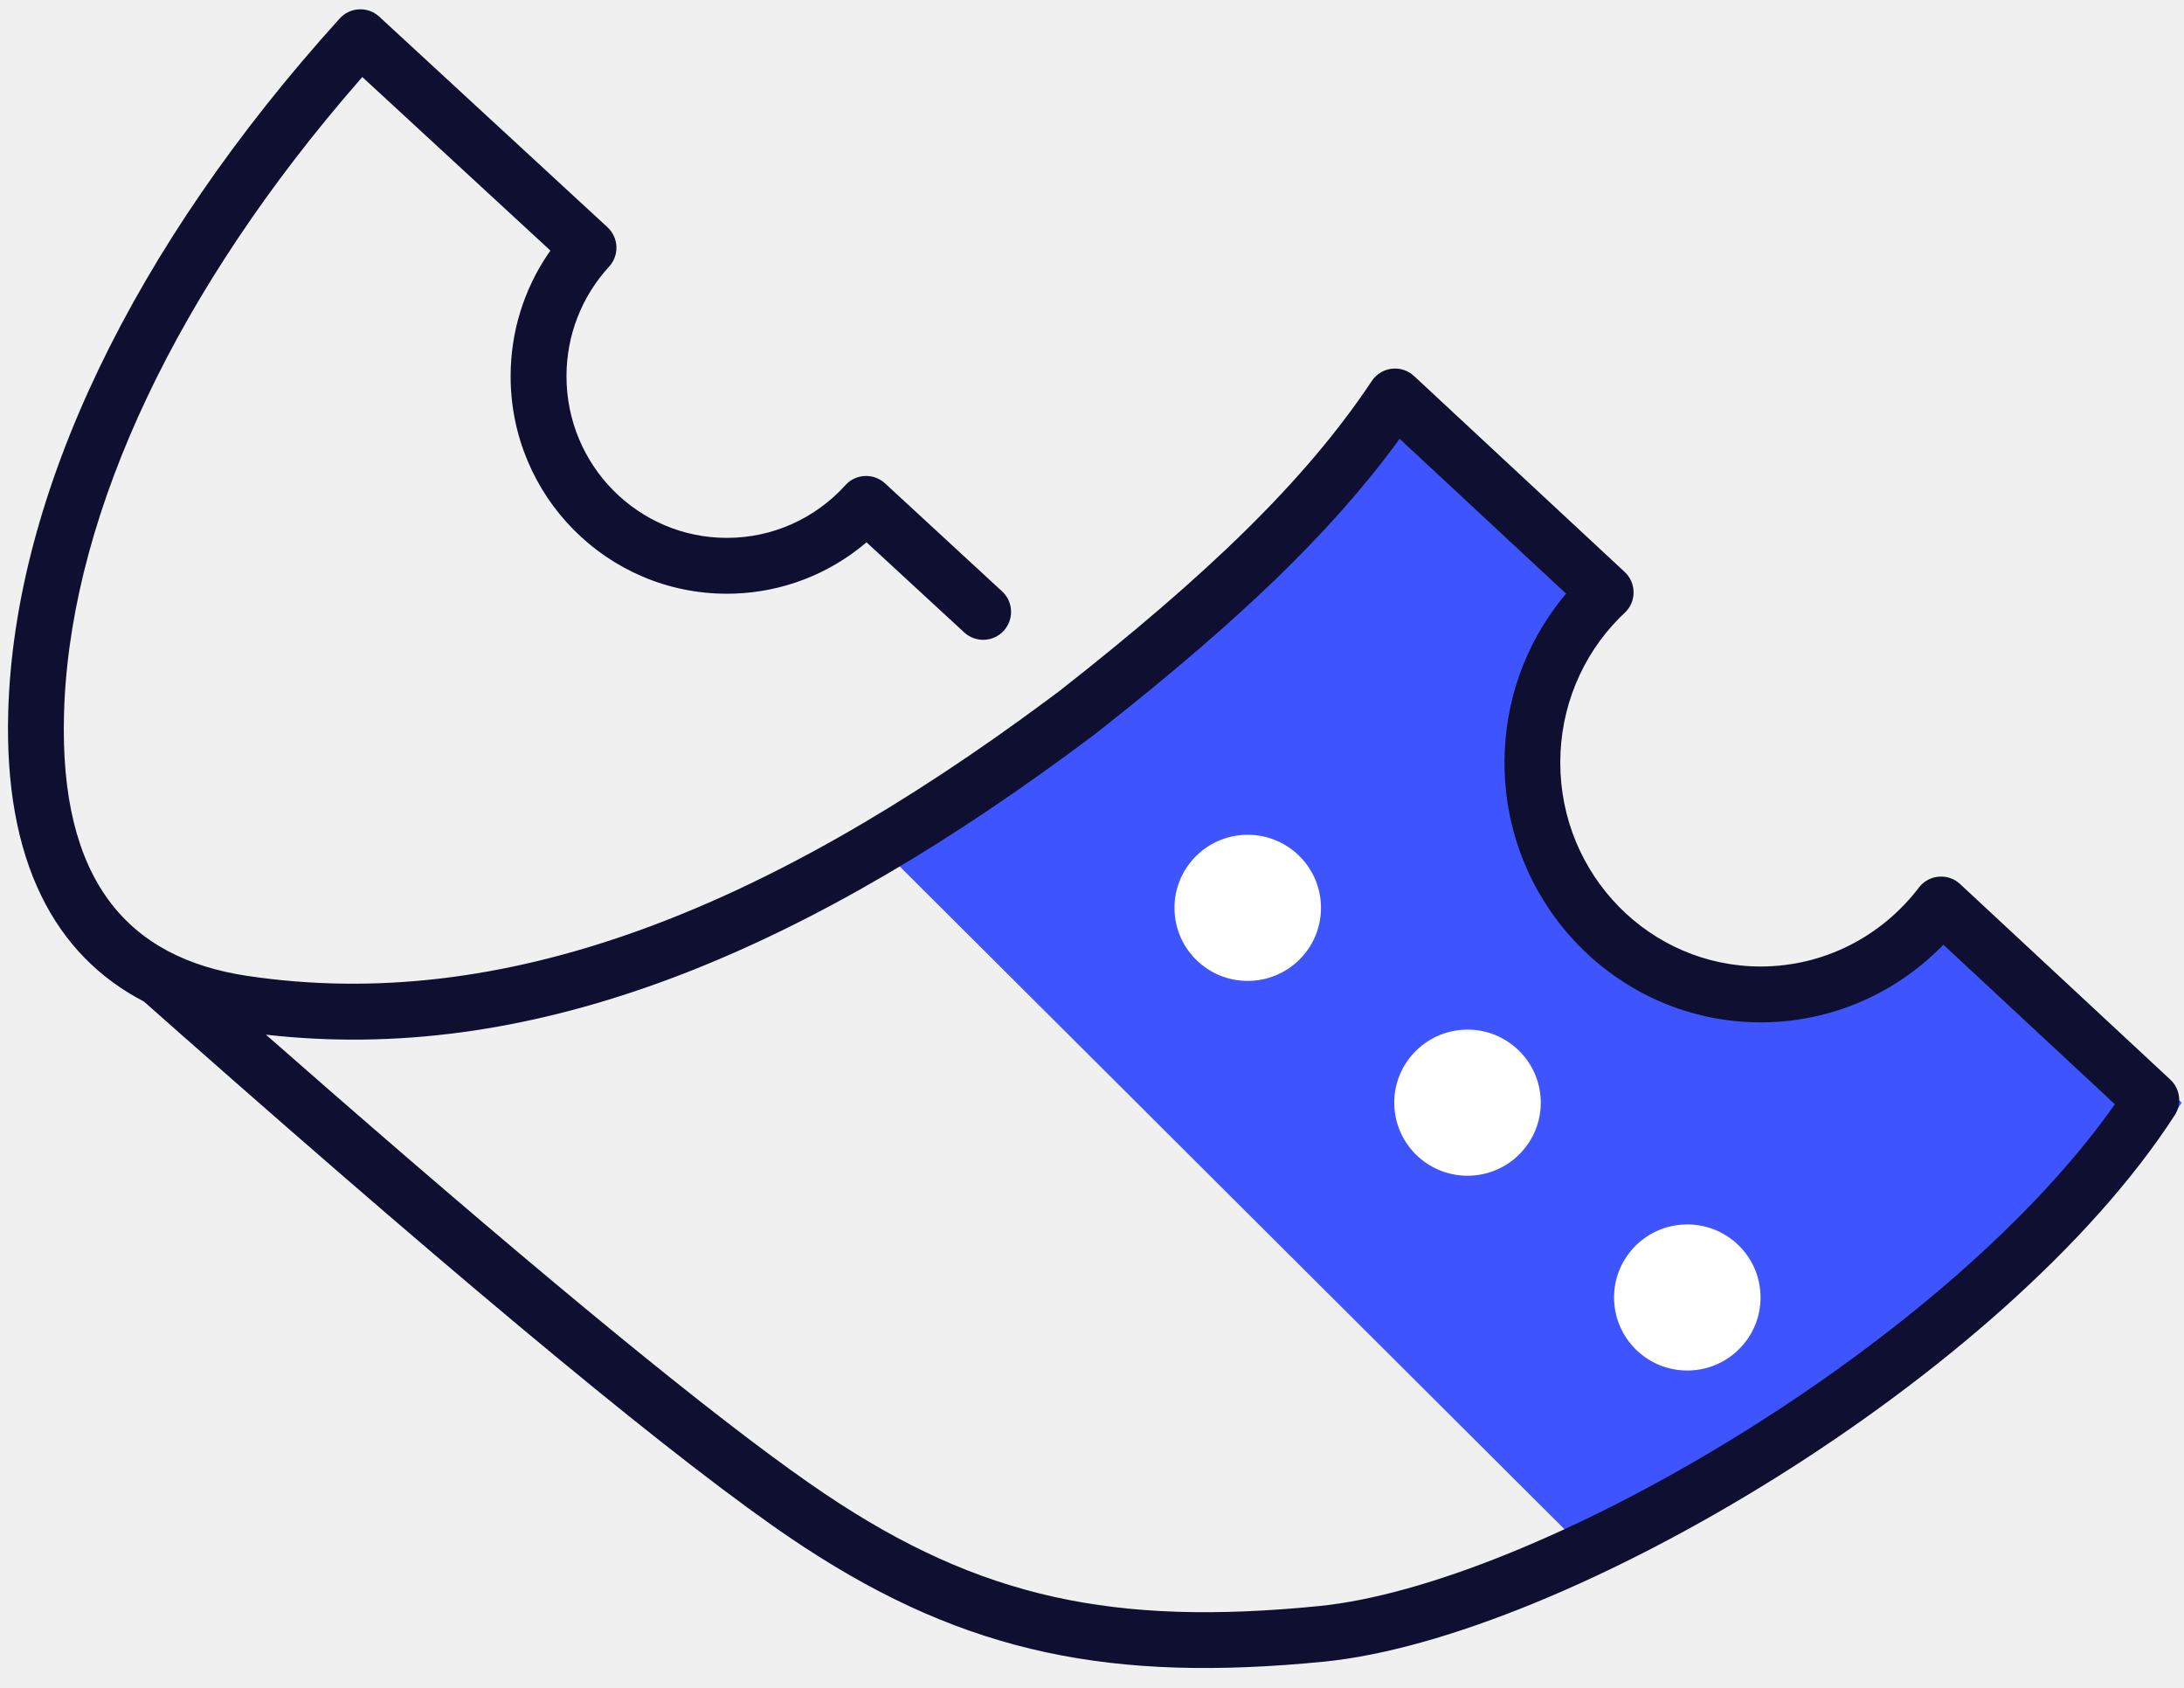
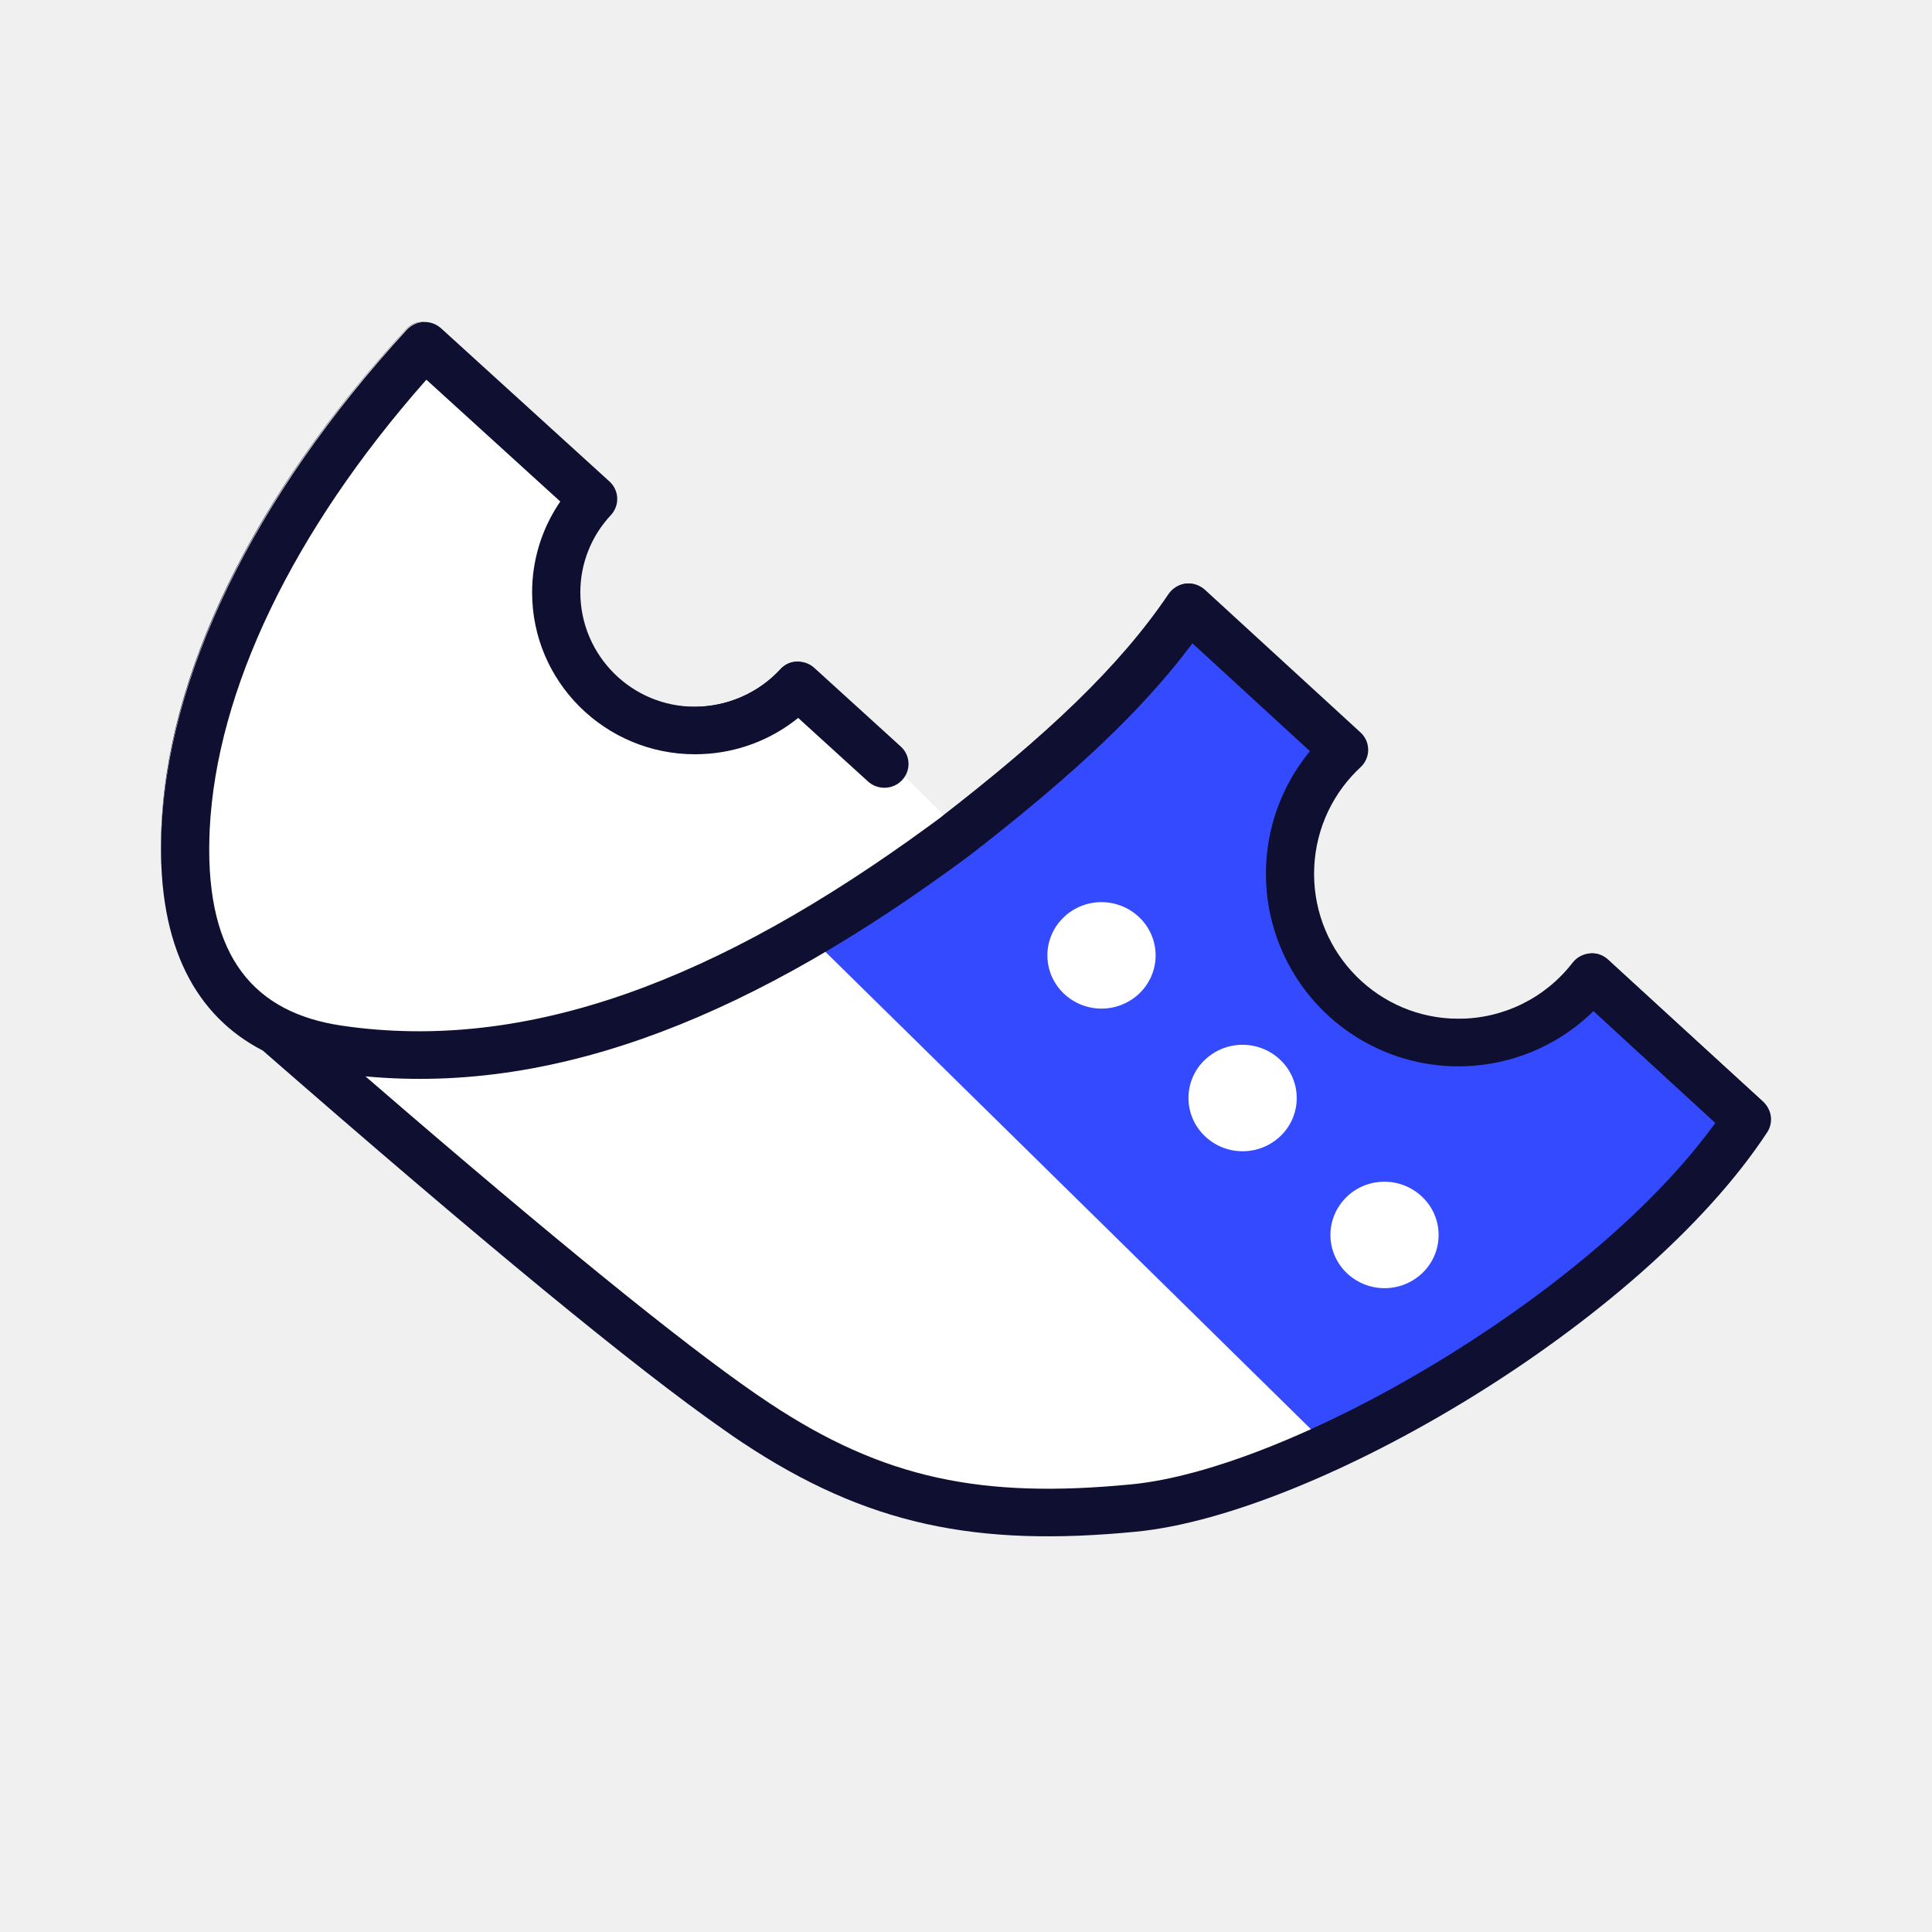
- <svg xmlns="http://www.w3.org/2000/svg" height="68" viewBox="0 0 88 68" width="88">
-   <g fill="none" fill-rule="evenodd" transform="translate(-.166667 -.5)">
-     <path d="m64.665 63.566c6.464-2.668 18.614-11.453 23.411-18.642 0 0-3.228-2.873-9.684-8.619-1.68 2.135-4.308 3.51-7.262 3.51-5.073 0-9.187-4.052-9.187-9.05 0-2.499 2.691-6.4 2.691-6.4l-8.217-7.893c-2.204 3.214-6.752 8.488-12.559 12.74-2.674 1.957-5.615 3.698-8.717 4.921" fill="#3d54ff" />
-     <path d="m15.348 1.089.102.084 9.193 8.481c.456.421.485 1.131.066 1.588-1.097 1.194-1.717 2.756-1.717 4.417 0 3.597 2.895 6.511 6.463 6.511 1.843 0 3.559-.779 4.776-2.124.42-.464 1.137-.496 1.597-.072l4.716 4.351c.457.421.485 1.133.064 1.59-.421.457-1.133.485-1.59.064l-3.937-3.631-.056.049c-1.466 1.227-3.304 1.949-5.261 2.018l-.31.005c-4.814 0-8.713-3.924-8.713-8.761 0-1.784.534-3.487 1.503-4.919l.101-.144-7.58-6.993-.105.121c-7.342 8.416-11.534 17.311-11.897 25.074l-.017.447c-.189 6.734 2.56 9.852 7.392 10.573 10.281 1.531 20.756-2.605 32.21-11.102l.519-.387c5.892-4.621 9.883-8.436 12.573-12.479.36-.542 1.095-.659 1.604-.283l.099.082 8.487 7.894c.477.444.479 1.199.003 1.645l-.227.219c-1.508 1.532-2.371 3.603-2.371 5.816 0 4.54 3.619 8.215 8.074 8.215 2.524 0 4.854-1.186 6.376-3.18.376-.493 1.073-.583 1.56-.225l.101.084 8.469 7.878c.4.372.475.977.178 1.435-6.81 10.519-24.582 21.06-34.29 22.016-8.514.839-14.37-.313-20.941-4.619l-.42-.279c-4.474-3.008-12.676-9.781-24.647-20.346l-1.53-1.353c-3.597-1.864-5.636-5.662-5.467-11.667.245-8.759 5.002-18.709 13.356-27.937.39-.431 1.036-.489 1.495-.156zm41.212 17.088-.111.156c-2.708 3.691-6.435 7.208-11.611 11.308l-.599.472-1.095.813c-11.294 8.267-21.785 12.45-32.262 11.259l2.648 2.317c8.938 7.788 15.353 13.038 19.226 15.739l.643.441c6.278 4.221 11.681 5.334 19.886 4.526 8.713-.858 24.974-10.349 31.892-19.935l.203-.286-6.91-6.428-.055.058c-1.833 1.864-4.307 2.98-6.97 3.066l-.334.005c-5.705 0-10.324-4.689-10.324-10.465 0-2.457.841-4.783 2.337-6.632l.145-.173z" fill="#0f1031" fill-rule="nonzero" />
-     <g fill="#fff">
-       <path d="m65.982 50.779c-1.104 1.196-1.027 3.058.171 4.159 1.199 1.102 3.068 1.024 4.171-.172 1.105-1.196 1.028-3.058-.171-4.158-1.199-1.101-3.067-1.025-4.171.171" />
-       <path d="m57.126 42.931c-1.105 1.196-1.027 3.057.171 4.158 1.199 1.103 3.068 1.025 4.172-.171 1.105-1.196 1.027-3.057-.172-4.159-1.199-1.101-3.067-1.024-4.17.172" />
-       <path d="m48.27 35.082c-1.104 1.196-1.027 3.058.171 4.159 1.199 1.102 3.068 1.024 4.171-.172 1.105-1.195 1.028-3.058-.171-4.159-1.199-1.101-3.067-1.024-4.171.172" />
-     </g>
-   </g>
+ <svg xmlns="http://www.w3.org/2000/svg" fill="none" viewBox="0 0 24 24">
+   <path fill="#fff" d="m5.393 4.048.024.019L7.516 5.97a.25.25 0 0 1 .015.356c-.25.268-.392.619-.392.991 0 .808.66 1.462 1.475 1.462.421 0 .813-.175 1.091-.477.096-.104.278.12.383.214l1.713 1.684s2.448-2.094 2.854-2.694c.082-.121.143-.294.26-.21l.022.02 1.938 1.771c.109.1.11.27 0 .37l-.051.048a1.844 1.844 0 1 0 2.758 2.436.26.26 0 0 1 .356-.05l.023.018 1.934 1.769a.25.25 0 0 1 .04.322c-1.554 2.361-5.612 4.727-7.83 4.942-1.943.188-3.28-.07-4.781-1.037l-.096-.063c-1.022-.675-2.895-2.195-5.628-4.567l-.35-.303c-.82-.419-1.286-1.271-1.248-2.619.056-1.966 1.143-4.2 3.05-6.27a.26.26 0 0 1 .341-.036Z" />
+   <path fill="#334AFF" fill-rule="evenodd" d="M16.654 18.072c1.476-.599 4.25-2.57 5.346-4.184l-2.211-1.935c-.384.48-.984.788-1.659.788-1.158 0-2.097-.91-2.097-2.032 0-.56.614-1.436.614-1.436L14.771 7.5c-.504.721-1.542 1.905-2.868 2.86a9.05 9.05 0 0 1-1.99 1.104" clip-rule="evenodd" />
+   <path fill="#0F1031" fill-rule="evenodd" d="m5.417 4.067-.024-.019a.26.26 0 0 0-.341.035c-1.907 2.071-2.994 4.305-3.05 6.271-.038 1.348.427 2.2 1.249 2.619l.349.303c2.733 2.372 4.606 3.892 5.628 4.567l.096.063c1.5.966 2.838 1.225 4.782 1.037 2.217-.215 6.275-2.581 7.83-4.942a.25.25 0 0 0-.041-.322L19.96 11.91l-.023-.018a.26.26 0 0 0-.356.05 1.844 1.844 0 1 1-2.758-2.436l.052-.049a.25.25 0 0 0-.001-.369l-1.938-1.772-.022-.018a.26.26 0 0 0-.367.063c-.614.908-1.525 1.764-2.87 2.801l-.12.087c-2.615 1.908-5.007 2.836-7.354 2.492-1.104-.161-1.731-.861-1.688-2.373l.004-.1c.083-1.743 1.04-3.74 2.716-5.629l.024-.027 1.731 1.57-.023.032a1.942 1.942 0 0 0-.343 1.104c0 1.086.89 1.967 1.99 1.967l.07-.001a1.995 1.995 0 0 0 1.201-.453L9.9 8.82l.9.815a.26.26 0 0 0 .362-.015.25.25 0 0 0-.014-.356l-1.077-.977a.26.26 0 0 0-.365.016c-.278.302-.67.477-1.09.477a1.469 1.469 0 0 1-1.476-1.462c0-.372.141-.723.392-.991a.25.25 0 0 0-.015-.356l-2.1-1.904Zm9.361 3.852.026-.035 1.531 1.4-.033.04a2.337 2.337 0 0 0-.533 1.488 2.353 2.353 0 0 0 2.357 2.349l.076-.001a2.353 2.353 0 0 0 1.592-.688l.012-.014 1.578 1.443-.046.065c-1.58 2.151-5.293 4.281-7.283 4.474-1.873.182-3.107-.068-4.54-1.016l-.147-.099c-.884-.606-2.35-1.784-4.39-3.532l-.605-.52c2.393.267 4.788-.672 7.367-2.528l.25-.182.137-.106c1.182-.92 2.033-1.71 2.651-2.538Z" clip-rule="evenodd" />
+   <path fill="#fff" fill-rule="evenodd" d="M16.955 15.202a.652.652 0 0 0 .04.934c.273.247.7.23.952-.039a.651.651 0 0 0-.04-.933.684.684 0 0 0-.952.038ZM14.933 13.44a.651.651 0 0 0 .039.934c.274.247.7.23.953-.039a.652.652 0 0 0-.04-.933.684.684 0 0 0-.952.038ZM12.91 11.678a.652.652 0 0 0 .04.934c.274.247.7.23.952-.039a.651.651 0 0 0-.039-.933.684.684 0 0 0-.952.038Z" clip-rule="evenodd" />
+   <path fill="#fff" d="m5.394 4.05.023.019 2.1 1.91a.25.25 0 0 1 .014.357c-.25.269-.392.62-.392.994 0 .81.661 1.466 1.476 1.466.42 0 .813-.175 1.09-.478.096-.104.279.12.384.215l1.712 1.689S14.25 8.12 14.656 7.52c.082-.122.143-.295.26-.21l.022.018 1.937 1.777c.11.1.11.27.001.37l-.052.05a1.847 1.847 0 0 0-.541 1.31c0 1.022.826 1.85 1.844 1.85.576 0 1.108-.268 1.456-.717a.26.26 0 0 1 .356-.05l.023.019 1.933 1.773a.25.25 0 0 1 .041.323c-1.555 2.369-5.613 4.743-7.83 4.958-1.944.189-3.28-.07-4.781-1.04l-.096-.063c-1.022-.677-2.895-2.202-5.628-4.581l-.35-.305c-.821-.42-1.287-1.275-1.248-2.627.056-1.972 1.142-4.213 3.05-6.29a.26.26 0 0 1 .34-.035Z" />
+   <path fill="#334AFF" fill-rule="evenodd" d="M16.651 18.114c1.472-.599 4.237-2.57 5.329-4.184l-2.204-1.935c-.383.48-.98.788-1.653.788-1.155 0-2.091-.91-2.091-2.031 0-.561.612-1.437.612-1.437l-1.87-1.771c-.502.72-1.537 1.905-2.859 2.859-.609.44-1.278.83-1.984 1.104" clip-rule="evenodd" />
+   <path fill="#0F1031" fill-rule="evenodd" d="m5.479 4.078-.028-.022a.303.303 0 0 0-.398.041c-1.907 2.078-2.995 4.32-3.05 6.298-.04 1.362.432 2.228 1.261 2.655 2.724 2.378 4.634 3.95 5.74 4.72l.113.079.107.072c1.544 1.023 2.902 1.3 4.89 1.106 2.223-.216 6.28-2.589 7.838-4.96a.292.292 0 0 0-.048-.378l-1.927-1.768-.027-.022a.303.303 0 0 0-.415.06 1.786 1.786 0 0 1-1.417.696c-.99 0-1.794-.805-1.794-1.8 0-.486.192-.94.527-1.276l.05-.048a.293.293 0 0 0 0-.432l-1.932-1.772-.026-.021a.302.302 0 0 0-.428.074c-.609.903-1.514 1.756-2.852 2.791l-.13.095c-2.594 1.895-4.964 2.816-7.287 2.475-1.078-.159-1.687-.84-1.645-2.33l.004-.109c.085-1.723 1.028-3.698 2.678-5.57l.014-.015L6.96 6.23l-.02.03a1.989 1.989 0 0 0-.33 1.1c0 1.11.906 2.01 2.026 2.01l.078-.002a2.03 2.03 0 0 0 1.198-.447l.003-.003.868.79c.122.11.311.103.423-.017a.292.292 0 0 0-.017-.418l-1.073-.976a.302.302 0 0 0-.425.019 1.426 1.426 0 0 1-1.055.463A1.423 1.423 0 0 1 7.209 7.36c0-.362.137-.702.38-.962a.293.293 0 0 0-.018-.417L5.479 4.078Zm9.323 3.927.01-.014 1.46 1.34-.012.016a2.393 2.393 0 0 0 1.858 3.9l.08-.002a2.385 2.385 0 0 0 1.55-.64l.046-.045 1.514 1.39-.054.073c-1.583 2.127-5.24 4.226-7.198 4.416-1.858.18-3.078-.067-4.498-1.009-.858-.568-2.36-1.775-4.502-3.614l-.516-.445c2.43.226 4.863-.786 7.487-2.731l.147-.114c1.167-.913 2.011-1.697 2.628-2.52Z" clip-rule="evenodd" />
+   <path fill="#fff" fill-rule="evenodd" d="M16.744 14.855a.653.653 0 0 0-.04.933.68.68 0 0 0 .95.04.653.653 0 0 0 .039-.934.68.68 0 0 0-.95-.04ZM14.981 13.153a.653.653 0 0 0-.04.934.68.68 0 0 0 .95.04.653.653 0 0 0 .04-.934.68.68 0 0 0-.95-.04ZM13.228 11.382a.653.653 0 0 0-.04.933.68.68 0 0 0 .95.04.653.653 0 0 0 .04-.934.68.68 0 0 0-.95-.04Z" clip-rule="evenodd" />
</svg>
